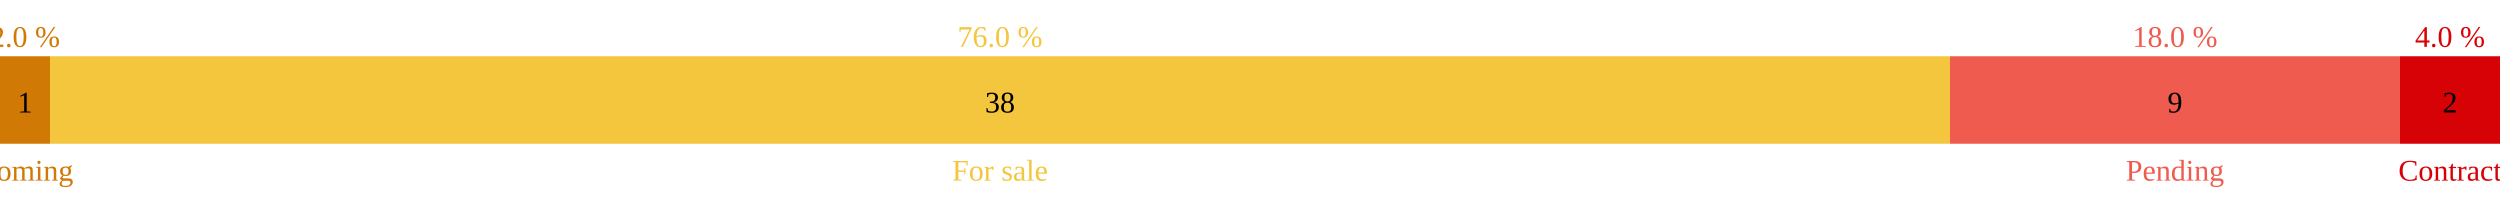
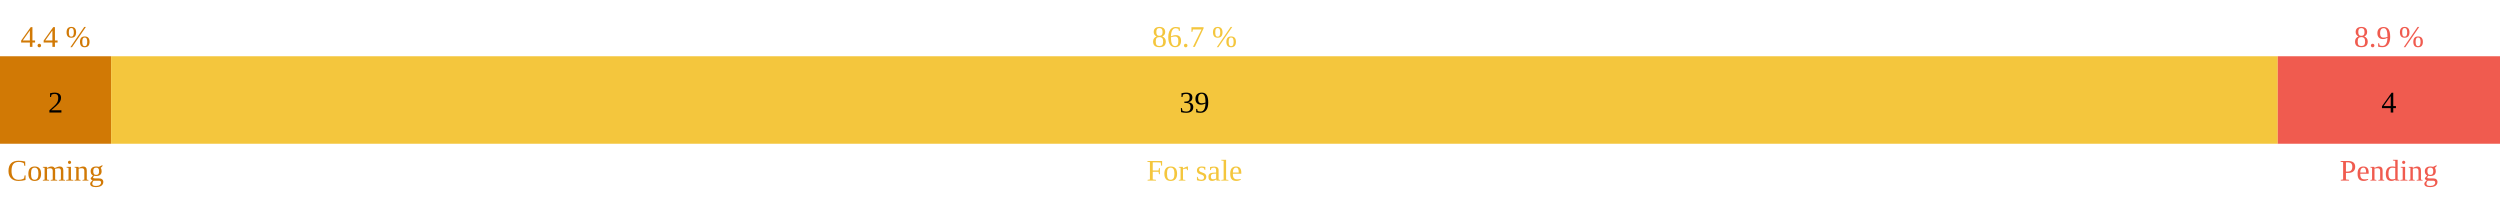
<svg xmlns="http://www.w3.org/2000/svg" width="1000" height="80">
-   <rect class="rect-stacked" x="0" y="22.5" height="35" width="20" style="fill: #d17905;" />
-   <rect class="rect-stacked" x="20" y="22.5" height="35" width="760" style="fill: #f4c63d;" />
-   <rect class="rect-stacked" x="780" y="22.5" height="35" width="180" style="fill: #f05b4f;" />
-   <rect class="rect-stacked" x="960" y="22.5" height="35" width="40" style="fill: #d70206;" />
-   <text class="text-value" text-anchor="middle" x="10" y="45">1</text>
-   <text class="text-value" text-anchor="middle" x="400" y="45">38</text>
-   <text class="text-value" text-anchor="middle" x="870" y="45">9</text>
-   <text class="text-value" text-anchor="middle" x="980" y="45">2</text>
-   <text class="text-percent" text-anchor="middle" x="10" y="18.75" style="fill: #d17905;">2.0 %</text>
-   <text class="text-percent" text-anchor="middle" x="400" y="18.75" style="fill: #f4c63d;">76.0 %</text>
-   <text class="text-percent" text-anchor="middle" x="870" y="18.75" style="fill: #f05b4f;">18.0 %</text>
-   <text class="text-percent" text-anchor="middle" x="980" y="18.75" style="fill: #d70206;">4.0 %</text>
-   <text class="text-label" text-anchor="middle" x="10" y="72.25" style="fill: #d17905;">Coming</text>
-   <text class="text-label" text-anchor="middle" x="400" y="72.25" style="fill: #f4c63d;">For sale</text>
-   <text class="text-label" text-anchor="middle" x="870" y="72.25" style="fill: #f05b4f;">Pending</text>
-   <text class="text-label" text-anchor="middle" x="980" y="72.25" style="fill: #d70206;">Contract</text>
+   <rect class="rect-stacked" x="0" y="22.5" height="35" width="44.444" style="fill: #d17905;" />
+   <rect class="rect-stacked" x="44.444" y="22.5" height="35" width="866.667" style="fill: #f4c63d;" />
+   <rect class="rect-stacked" x="911.111" y="22.5" height="35" width="88.889" style="fill: #f05b4f;" />
+   <text class="text-value" text-anchor="middle" x="22.222" y="45">2</text>
+   <text class="text-value" text-anchor="middle" x="477.778" y="45">39</text>
+   <text class="text-value" text-anchor="middle" x="955.556" y="45">4</text>
+   <text class="text-percent" text-anchor="middle" x="22.222" y="18.75" style="fill: #d17905;">4.4 %</text>
+   <text class="text-percent" text-anchor="middle" x="477.778" y="18.75" style="fill: #f4c63d;">86.7 %</text>
+   <text class="text-percent" text-anchor="middle" x="955.556" y="18.75" style="fill: #f05b4f;">8.9 %</text>
+   <text class="text-label" text-anchor="middle" x="22.222" y="72.25" style="fill: #d17905;">Coming</text>
+   <text class="text-label" text-anchor="middle" x="477.778" y="72.25" style="fill: #f4c63d;">For sale</text>
+   <text class="text-label" text-anchor="middle" x="955.556" y="72.25" style="fill: #f05b4f;">Pending</text>
</svg>
